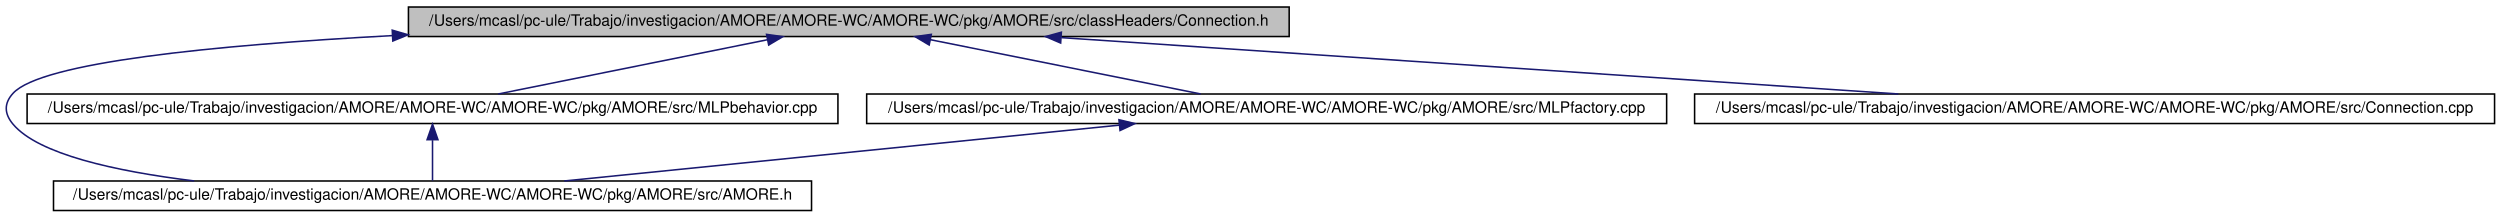
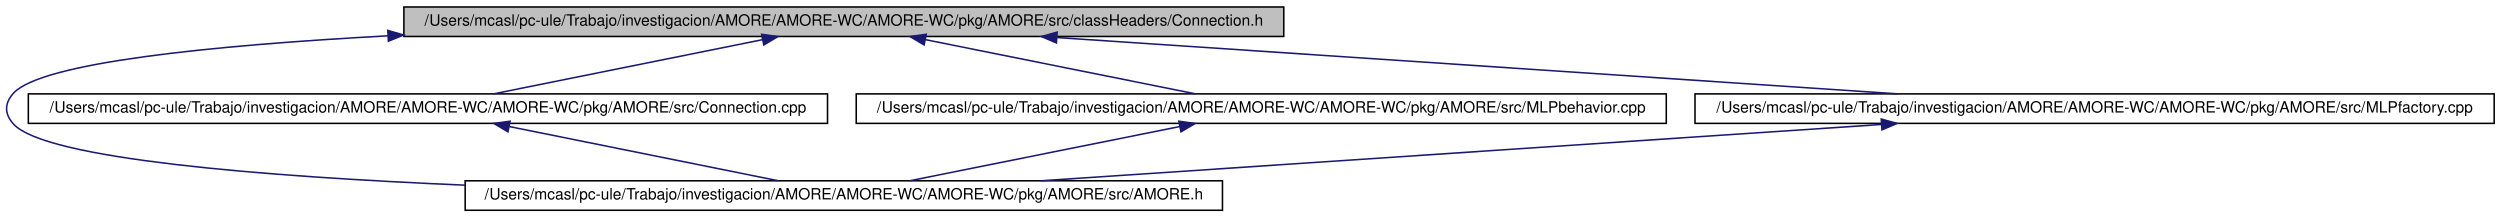
- <svg xmlns="http://www.w3.org/2000/svg" xmlns:xlink="http://www.w3.org/1999/xlink" width="1609pt" height="140pt" viewBox="0.00 0.00 1609.45 140.00">
+ <svg xmlns="http://www.w3.org/2000/svg" xmlns:xlink="http://www.w3.org/1999/xlink" width="1611pt" height="140pt" viewBox="0.00 0.00 1610.51 140.00">
  <g id="graph1" class="graph" transform="scale(1 1) rotate(0) translate(4 136)">
-     <polygon fill="white" stroke="white" points="-4,5 -4,-136 1606.45,-136 1606.45,5 -4,5" />
+     <polygon fill="white" stroke="white" points="-4,5 -4,-136 1607.51,-136 1607.51,5 -4,5" />
    <g id="node1" class="node">
-       <polygon fill="#bfbfbf" stroke="black" points="258.945,-112.5 258.945,-131.5 825.945,-131.5 825.945,-112.5 258.945,-112.5" />
-       <text text-anchor="middle" x="542.445" y="-119.5" font-family="Helvetica,sans-Serif" font-size="10.00">/Users/mcasl/pc-ule/Trabajo/investigacion/AMORE/AMORE-WC/AMORE-WC/pkg/AMORE/src/classHeaders/Connection.h</text>
+       <polygon fill="#bfbfbf" stroke="black" points="256.012,-112.5 256.012,-131.5 823.012,-131.5 823.012,-112.5 256.012,-112.5" />
+       <text text-anchor="middle" x="539.512" y="-119.5" font-family="Helvetica,sans-Serif" font-size="10.00">/Users/mcasl/pc-ule/Trabajo/investigacion/AMORE/AMORE-WC/AMORE-WC/pkg/AMORE/src/classHeaders/Connection.h</text>
    </g>
    <g id="node3" class="node">
      <a xlink:href="_a_m_o_r_e_8h.html" target="_top" xlink:title="/Users/mcasl/pc-ule/Trabajo/investigacion/AMORE/AMORE-WC/AMORE-WC/pkg/AMORE/src/AMORE.h">
-         <polygon fill="white" stroke="black" points="30.445,-0.5 30.445,-19.5 518.445,-19.5 518.445,-0.5 30.445,-0.5" />
-         <text text-anchor="middle" x="274.445" y="-7.5" font-family="Helvetica,sans-Serif" font-size="10.00">/Users/mcasl/pc-ule/Trabajo/investigacion/AMORE/AMORE-WC/AMORE-WC/pkg/AMORE/src/AMORE.h</text>
+         <polygon fill="white" stroke="black" points="295.512,-0.5 295.512,-19.5 783.512,-19.5 783.512,-0.5 295.512,-0.5" />
+         <text text-anchor="middle" x="539.512" y="-7.5" font-family="Helvetica,sans-Serif" font-size="10.00">/Users/mcasl/pc-ule/Trabajo/investigacion/AMORE/AMORE-WC/AMORE-WC/pkg/AMORE/src/AMORE.h</text>
      </a>
    </g>
    <g id="edge2" class="edge">
-       <path fill="none" stroke="midnightblue" d="M248.541,-113.098C132.685,-106.885 22.653,-95.795 4.445,-76 -1.572,-69.458 -1.3,-62.782 4.445,-56 20.648,-36.873 69.352,-25.868 121.016,-19.54" />
-       <polygon fill="midnightblue" stroke="midnightblue" points="248.515,-116.601 258.684,-113.629 248.881,-109.611 248.515,-116.601" />
+       <path fill="none" stroke="midnightblue" d="M245.781,-112.922C131.108,-106.675 22.538,-95.606 4.512,-76 -1.504,-69.457 -1.504,-62.544 4.512,-56 25.134,-33.571 164.249,-22.314 295.44,-16.668" />
+       <polygon fill="midnightblue" stroke="midnightblue" points="245.649,-116.42 255.821,-113.456 246.021,-109.43 245.649,-116.42" />
    </g>
    <g id="node5" class="node">
-       <a xlink:href="_m_l_pbehavior_8cpp.html" target="_top" xlink:title="/Users/mcasl/pc-ule/Trabajo/investigacion/AMORE/AMORE-WC/AMORE-WC/pkg/AMORE/src/MLPbehavior.cpp">
-         <polygon fill="white" stroke="black" points="13.445,-56.5 13.445,-75.5 535.445,-75.5 535.445,-56.5 13.445,-56.5" />
-         <text text-anchor="middle" x="274.445" y="-63.5" font-family="Helvetica,sans-Serif" font-size="10.00">/Users/mcasl/pc-ule/Trabajo/investigacion/AMORE/AMORE-WC/AMORE-WC/pkg/AMORE/src/MLPbehavior.cpp</text>
+       <a xlink:href="_connection_8cpp.html" target="_top" xlink:title="/Users/mcasl/pc-ule/Trabajo/investigacion/AMORE/AMORE-WC/AMORE-WC/pkg/AMORE/src/Connection.cpp">
+         <polygon fill="white" stroke="black" points="14.012,-56.5 14.012,-75.5 529.012,-75.5 529.012,-56.5 14.012,-56.5" />
+         <text text-anchor="middle" x="271.512" y="-63.5" font-family="Helvetica,sans-Serif" font-size="10.00">/Users/mcasl/pc-ule/Trabajo/investigacion/AMORE/AMORE-WC/AMORE-WC/pkg/AMORE/src/Connection.cpp</text>
      </a>
    </g>
    <g id="edge4" class="edge">
-       <path fill="none" stroke="midnightblue" d="M489.885,-110.41C439.236,-100.204 363.579,-84.96 316.712,-75.516" />
-       <polygon fill="midnightblue" stroke="midnightblue" points="489.486,-113.899 499.98,-112.444 490.868,-107.037 489.486,-113.899" />
+       <path fill="none" stroke="midnightblue" d="M486.952,-110.41C436.303,-100.204 360.646,-84.96 313.779,-75.516" />
+       <polygon fill="midnightblue" stroke="midnightblue" points="486.552,-113.899 497.047,-112.444 487.935,-107.037 486.552,-113.899" />
    </g>
    <g id="node8" class="node">
-       <a xlink:href="_m_l_pfactory_8cpp.html" target="_top" xlink:title="/Users/mcasl/pc-ule/Trabajo/investigacion/AMORE/AMORE-WC/AMORE-WC/pkg/AMORE/src/MLPfactory.cpp">
-         <polygon fill="white" stroke="black" points="553.945,-56.5 553.945,-75.5 1068.95,-75.5 1068.95,-56.5 553.945,-56.5" />
-         <text text-anchor="middle" x="811.445" y="-63.5" font-family="Helvetica,sans-Serif" font-size="10.00">/Users/mcasl/pc-ule/Trabajo/investigacion/AMORE/AMORE-WC/AMORE-WC/pkg/AMORE/src/MLPfactory.cpp</text>
+       <a xlink:href="_m_l_pbehavior_8cpp.html" target="_top" xlink:title="/Users/mcasl/pc-ule/Trabajo/investigacion/AMORE/AMORE-WC/AMORE-WC/pkg/AMORE/src/MLPbehavior.cpp">
+         <polygon fill="white" stroke="black" points="547.512,-56.5 547.512,-75.5 1069.51,-75.5 1069.51,-56.5 547.512,-56.5" />
+         <text text-anchor="middle" x="808.512" y="-63.5" font-family="Helvetica,sans-Serif" font-size="10.00">/Users/mcasl/pc-ule/Trabajo/investigacion/AMORE/AMORE-WC/AMORE-WC/pkg/AMORE/src/MLPbehavior.cpp</text>
      </a>
    </g>
    <g id="edge8" class="edge">
-       <path fill="none" stroke="midnightblue" d="M594.883,-110.473C645.722,-100.268 721.881,-84.979 769.021,-75.516" />
-       <polygon fill="midnightblue" stroke="midnightblue" points="594.185,-107.044 585.069,-112.444 595.562,-113.907 594.185,-107.044" />
+       <path fill="none" stroke="midnightblue" d="M591.95,-110.473C642.789,-100.268 718.948,-84.979 766.088,-75.516" />
+       <polygon fill="midnightblue" stroke="midnightblue" points="591.252,-107.044 582.136,-112.444 592.629,-113.907 591.252,-107.044" />
    </g>
    <g id="node11" class="node">
-       <a xlink:href="_connection_8cpp.html" target="_top" xlink:title="/Users/mcasl/pc-ule/Trabajo/investigacion/AMORE/AMORE-WC/AMORE-WC/pkg/AMORE/src/Connection.cpp">
-         <polygon fill="white" stroke="black" points="1086.95,-56.5 1086.95,-75.5 1601.95,-75.5 1601.95,-56.5 1086.95,-56.5" />
-         <text text-anchor="middle" x="1344.45" y="-63.5" font-family="Helvetica,sans-Serif" font-size="10.00">/Users/mcasl/pc-ule/Trabajo/investigacion/AMORE/AMORE-WC/AMORE-WC/pkg/AMORE/src/Connection.cpp</text>
+       <a xlink:href="_m_l_pfactory_8cpp.html" target="_top" xlink:title="/Users/mcasl/pc-ule/Trabajo/investigacion/AMORE/AMORE-WC/AMORE-WC/pkg/AMORE/src/MLPfactory.cpp">
+         <polygon fill="white" stroke="black" points="1088.01,-56.5 1088.01,-75.5 1603.01,-75.5 1603.01,-56.5 1088.01,-56.5" />
+         <text text-anchor="middle" x="1345.51" y="-63.5" font-family="Helvetica,sans-Serif" font-size="10.00">/Users/mcasl/pc-ule/Trabajo/investigacion/AMORE/AMORE-WC/AMORE-WC/pkg/AMORE/src/MLPfactory.cpp</text>
      </a>
    </g>
    <g id="edge12" class="edge">
-       <path fill="none" stroke="midnightblue" d="M679.349,-111.782C830.398,-101.612 1071.47,-85.38 1218.14,-75.504" />
-       <polygon fill="midnightblue" stroke="midnightblue" points="678.824,-108.309 669.082,-112.473 679.295,-115.294 678.824,-108.309" />
+       <path fill="none" stroke="midnightblue" d="M677.099,-111.782C828.901,-101.612 1071.18,-85.38 1218.58,-75.504" />
+       <polygon fill="midnightblue" stroke="midnightblue" points="676.524,-108.313 666.781,-112.473 676.992,-115.297 676.524,-108.313" />
    </g>
    <g id="edge6" class="edge">
-       <path fill="none" stroke="midnightblue" d="M274.445,-45.804C274.445,-36.91 274.445,-26.78 274.445,-19.751" />
-       <polygon fill="midnightblue" stroke="midnightblue" points="270.945,-46.083 274.445,-56.083 277.945,-46.083 270.945,-46.083" />
+       <path fill="none" stroke="midnightblue" d="M324.072,-54.41C374.721,-44.204 450.379,-28.96 497.245,-19.516" />
+       <polygon fill="midnightblue" stroke="midnightblue" points="323.089,-51.037 313.978,-56.444 324.472,-57.899 323.089,-51.037" />
    </g>
    <g id="edge10" class="edge">
-       <path fill="none" stroke="midnightblue" d="M716.429,-55.445C615.184,-45.264 456.387,-29.296 359.236,-19.526" />
-       <polygon fill="midnightblue" stroke="midnightblue" points="716.352,-58.955 726.652,-56.473 717.053,-51.99 716.352,-58.955" />
+       <path fill="none" stroke="midnightblue" d="M756.074,-54.473C705.235,-44.268 629.076,-28.979 581.937,-19.516" />
+       <polygon fill="midnightblue" stroke="midnightblue" points="755.395,-57.907 765.888,-56.444 756.773,-51.044 755.395,-57.907" />
+     </g>
+     <g id="edge14" class="edge">
+       <path fill="none" stroke="midnightblue" d="M1207.93,-55.782C1056.12,-45.612 813.847,-29.38 666.444,-19.504" />
+       <polygon fill="midnightblue" stroke="midnightblue" points="1208.03,-59.297 1218.24,-56.473 1208.5,-52.313 1208.03,-59.297" />
    </g>
  </g>
</svg>
